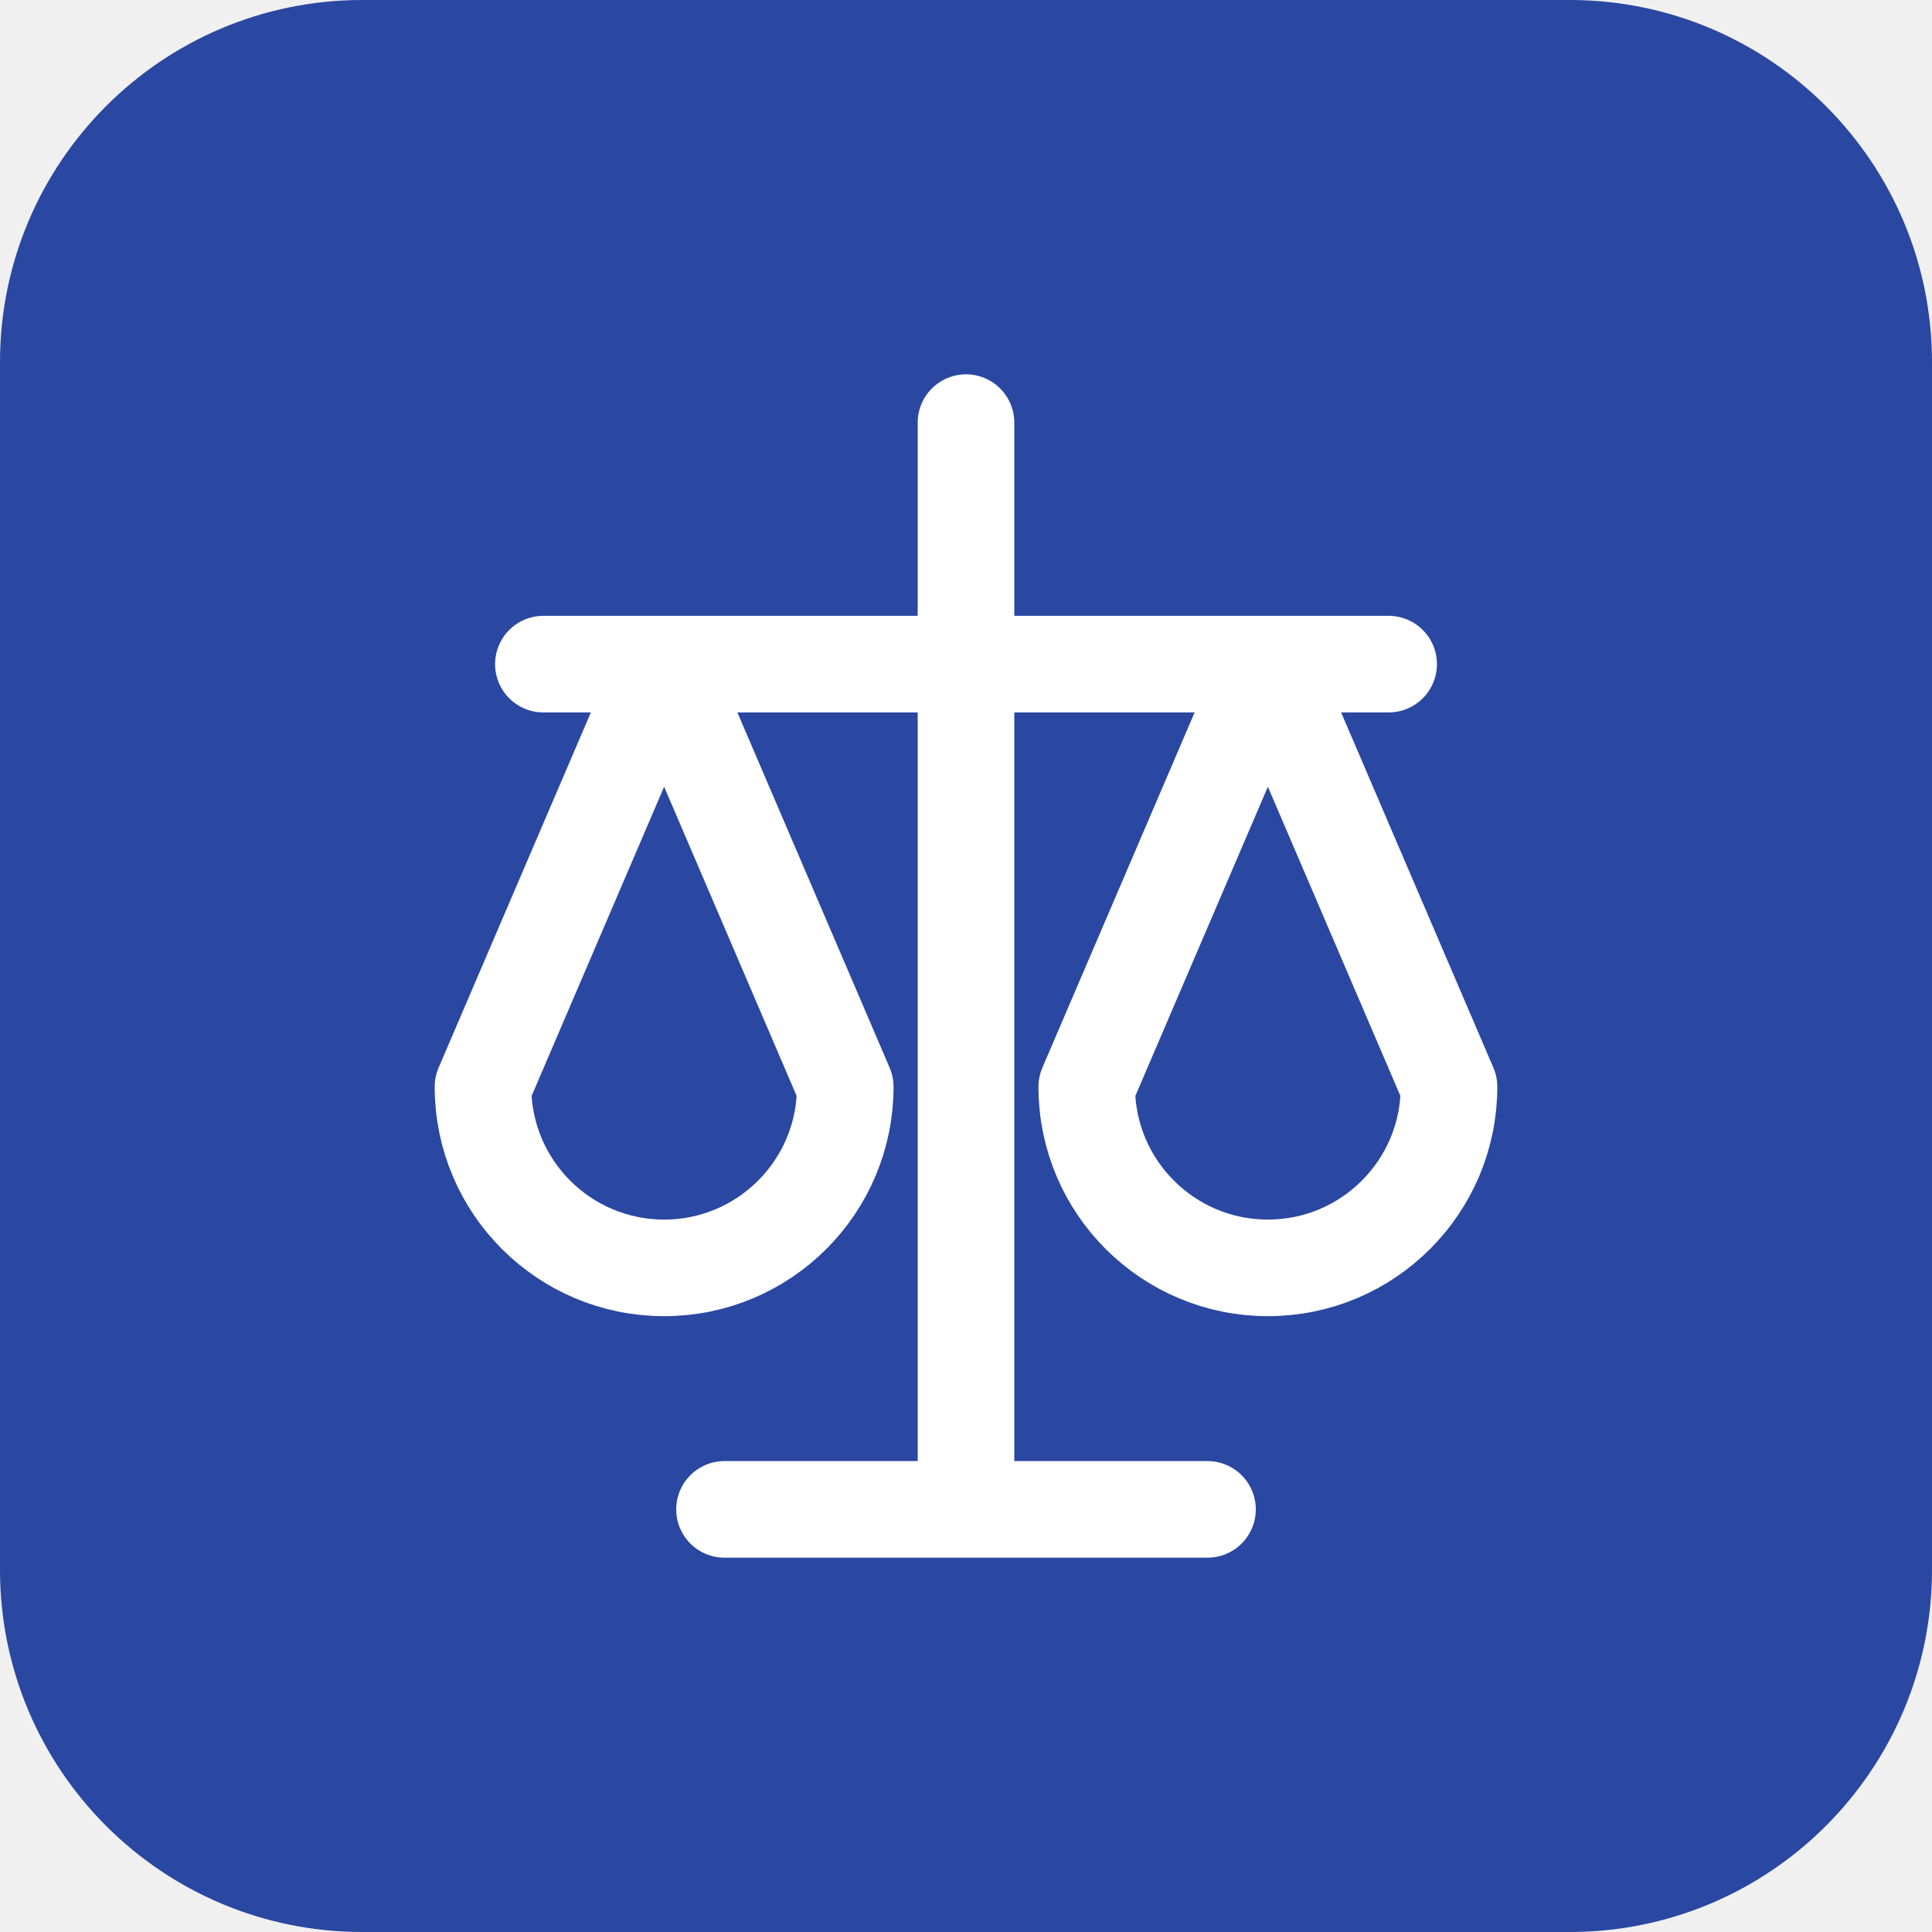
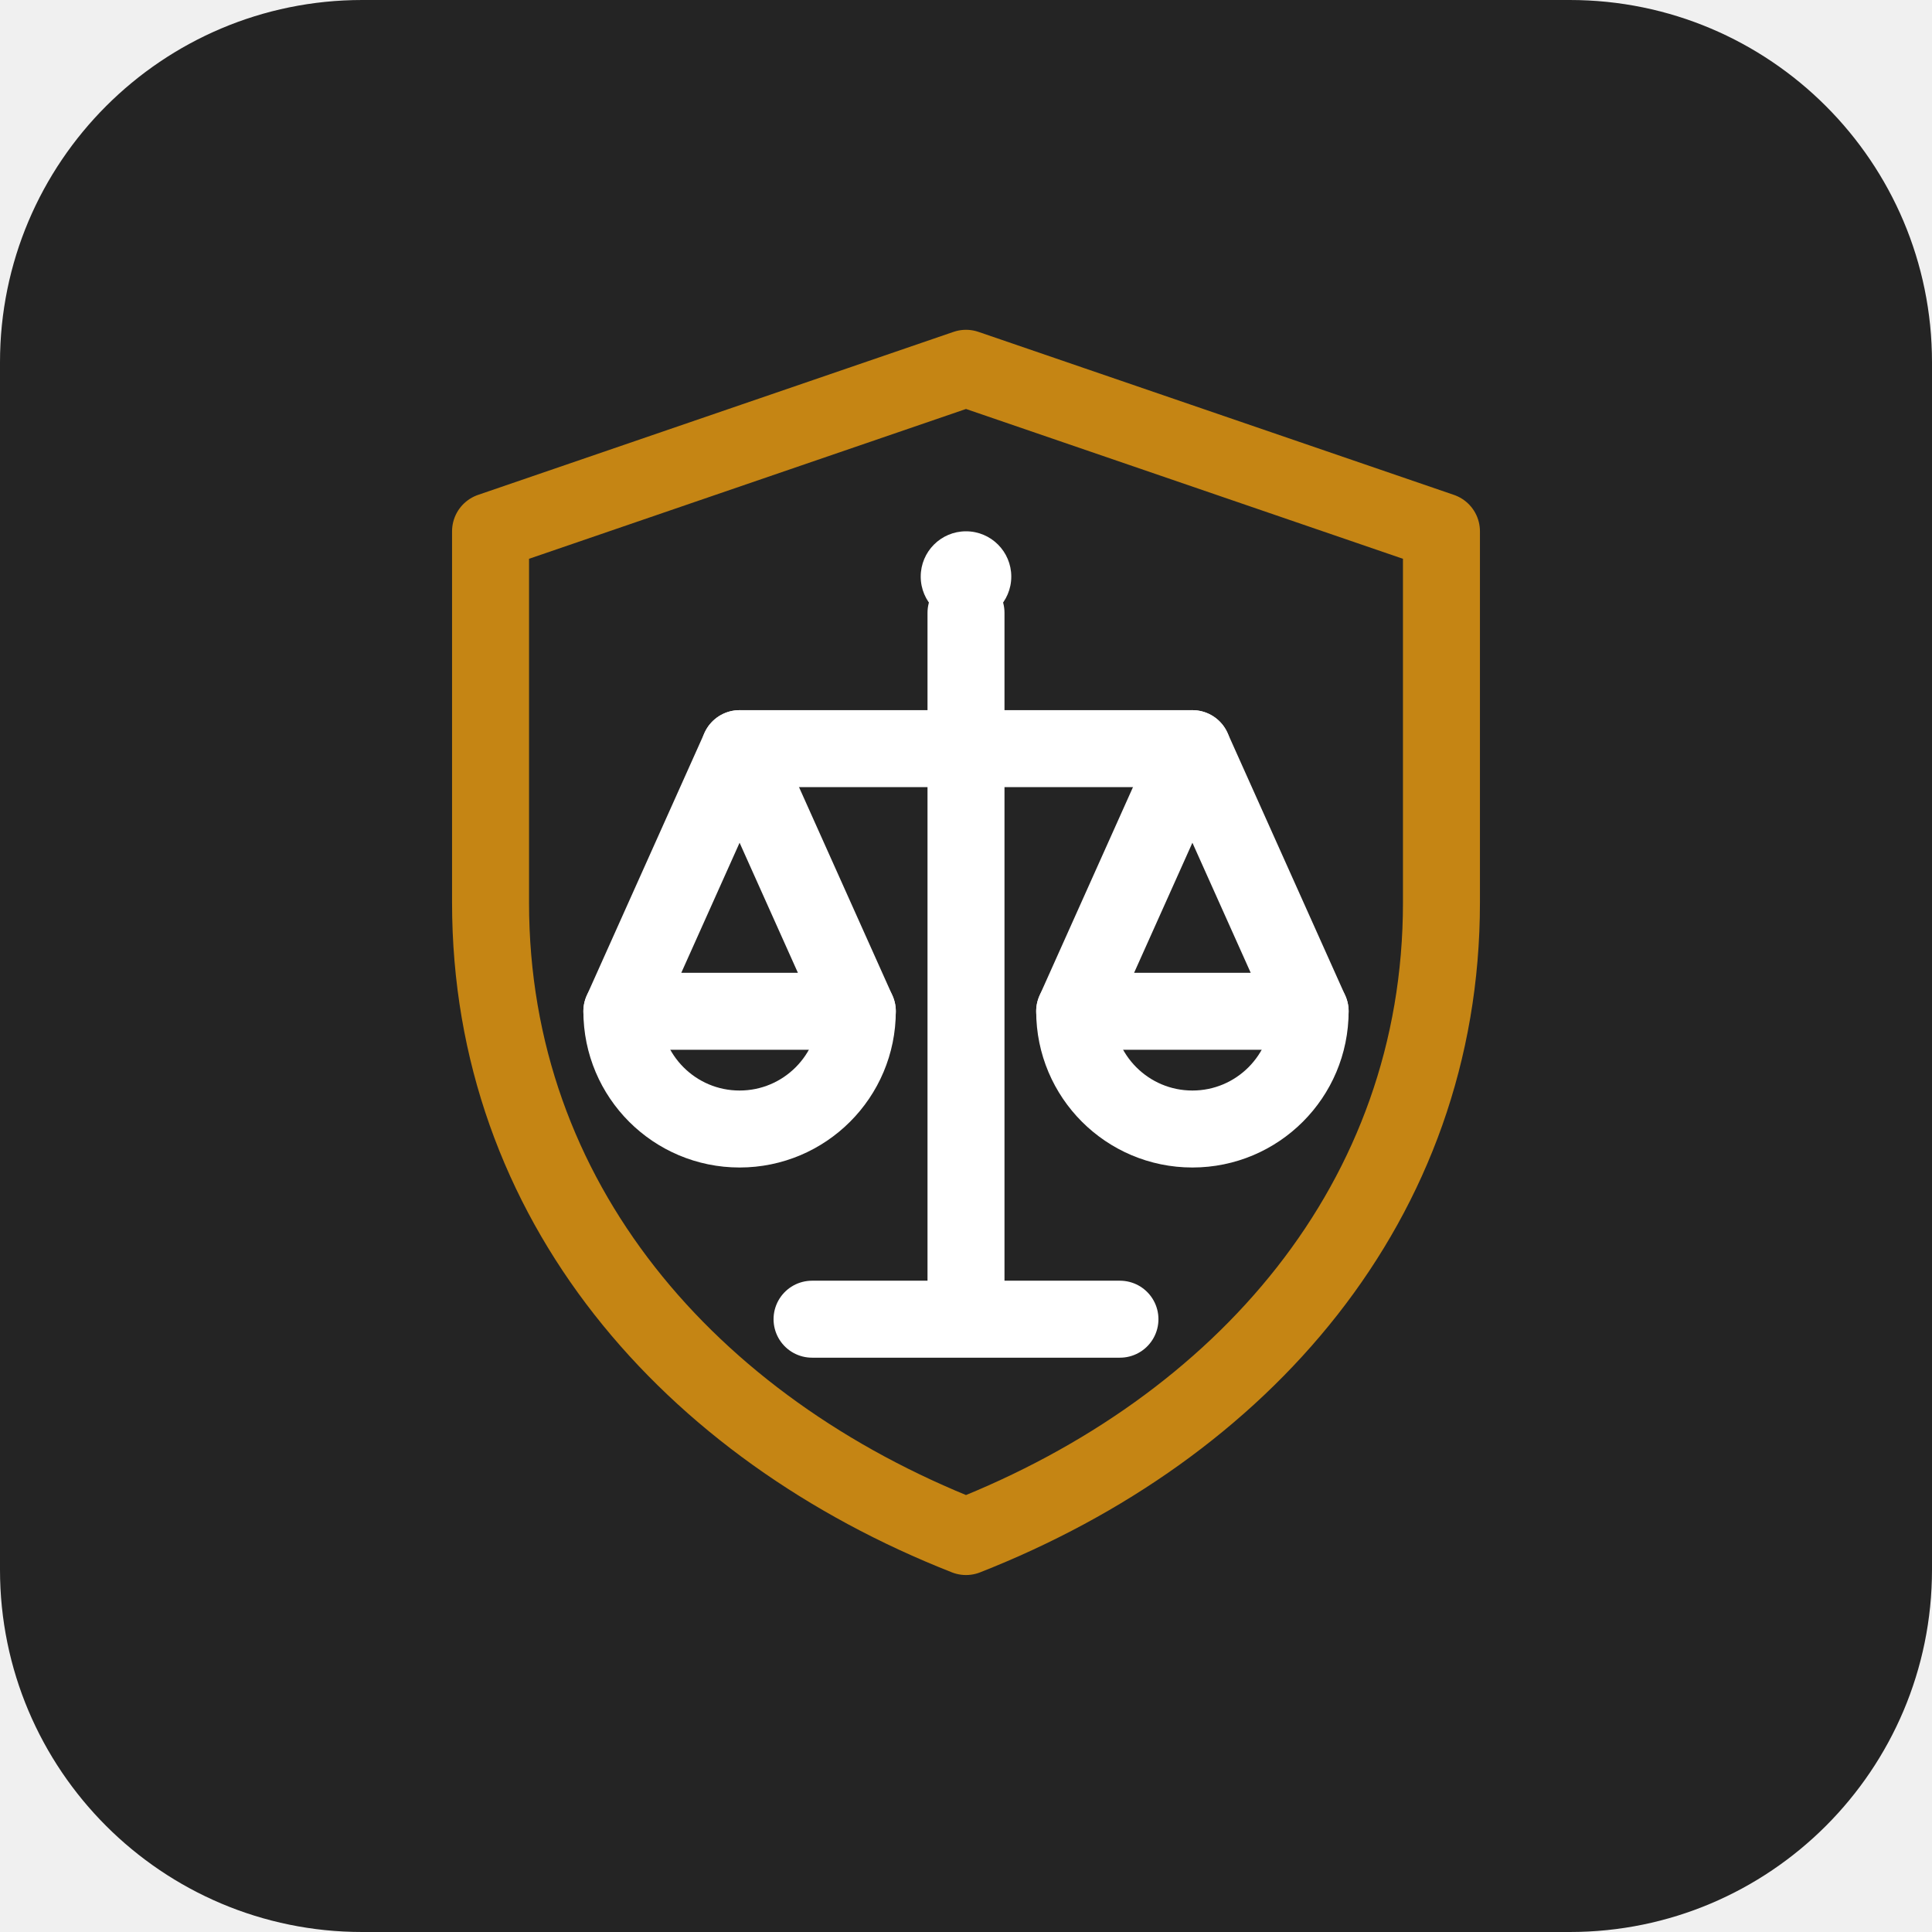
<svg xmlns="http://www.w3.org/2000/svg" viewBox="0 0 512 512">
-   <rect width="512" height="512" rx="96" fill="#2A47A1" />
-   <g fill="none" stroke="#fff" stroke-width="28" stroke-linecap="round" stroke-linejoin="round" transform="translate(64 64) scale(16)">
-     <path d="M12 3v18M5 7h14M7 7l-3 7a3 3 0 0 0 6 0zM17 7l-3 7a3 3 0 0 0 6 0zM8 21h8" stroke-width="1.6" />
+   <rect width="512" height="512" rx="96" fill="#242424" />
+   <g transform="translate(64 64) scale(12)" fill="none" stroke="#fff" stroke-width="1.7" stroke-linecap="round" stroke-linejoin="round">
+     <path d="M16 2.8 26.5 6.4v8.2c0 6.6-4.4 11.6-10.5 14-6.1-2.4-10.5-7.4-10.5-14V6.4z" stroke="#C58514" />
+     <path d="M16 8.2v15.6M11 11.2h10M12.6 23.8h6.8" />
+     <path d="M11 11.2 8.4 17h5.2zM21 11.2 18.4 17h5.2z" />
+     <path d="M8.4 17a2.6 2.6 0 0 0 5.2 0M18.4 17a2.6 2.6 0 0 0 5.2 0" />
+     <circle cx="16" cy="7.4" r="1" fill="#fff" stroke="none" />
  </g>
</svg>
